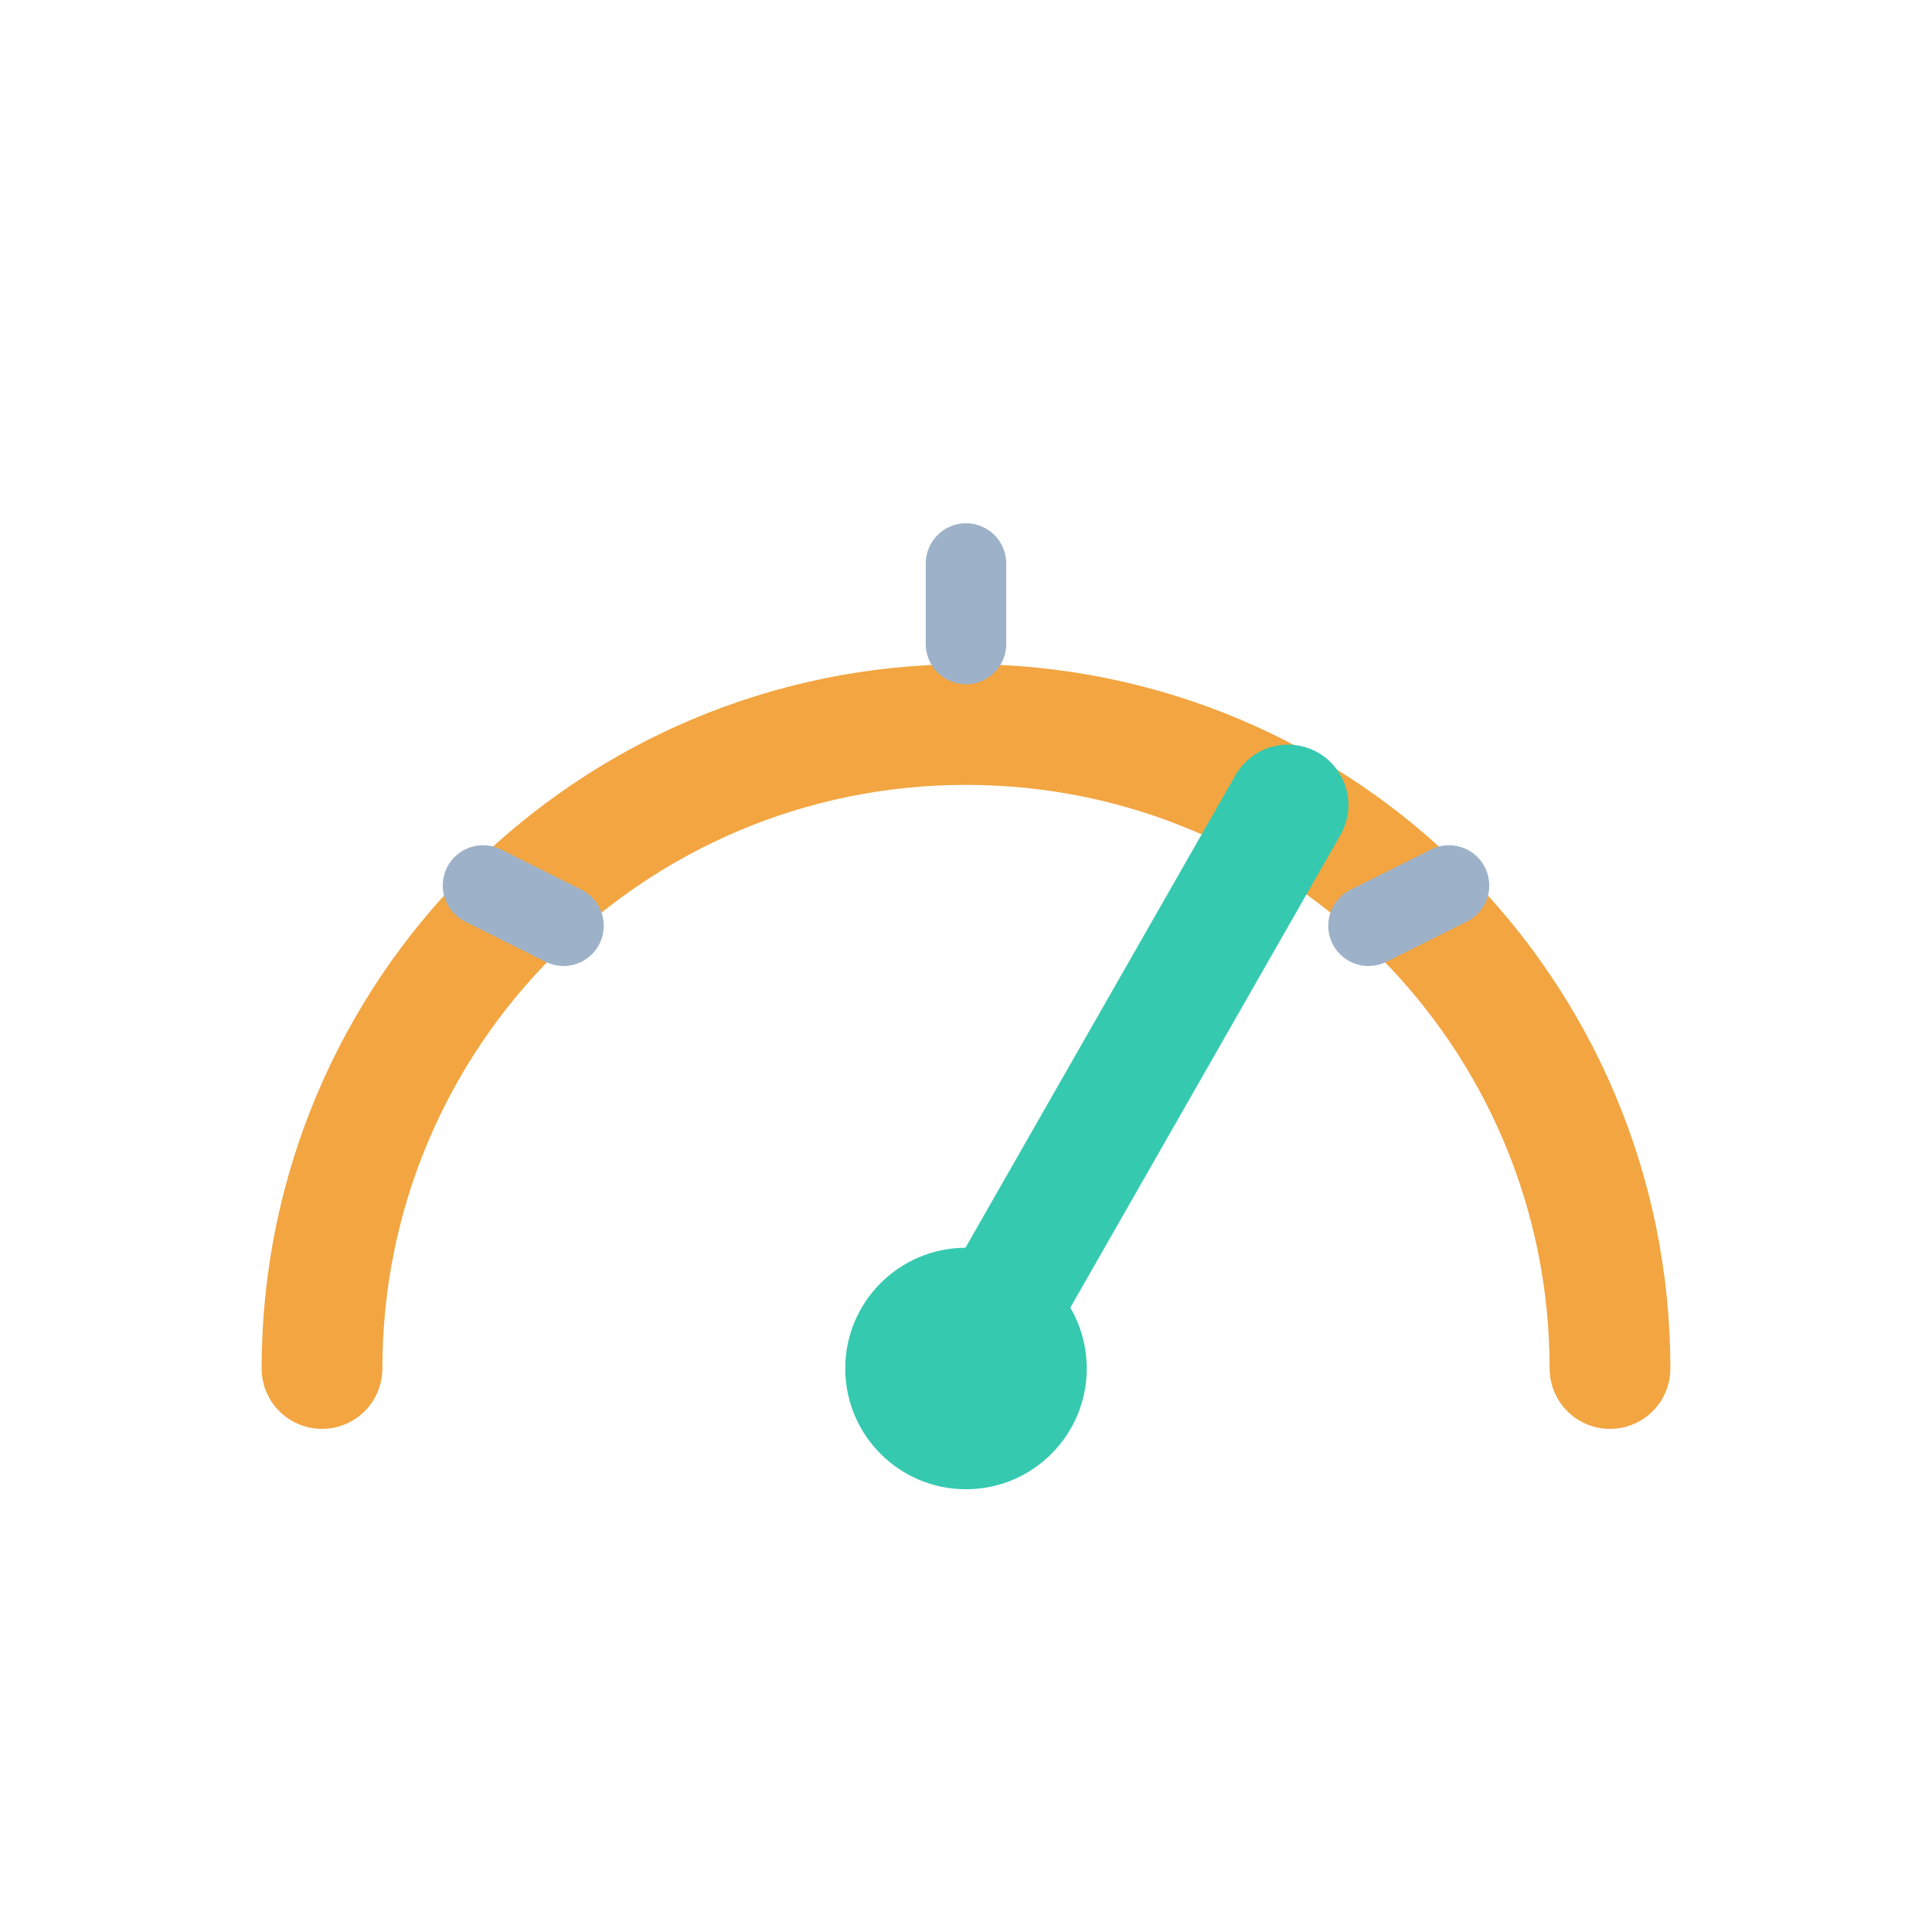
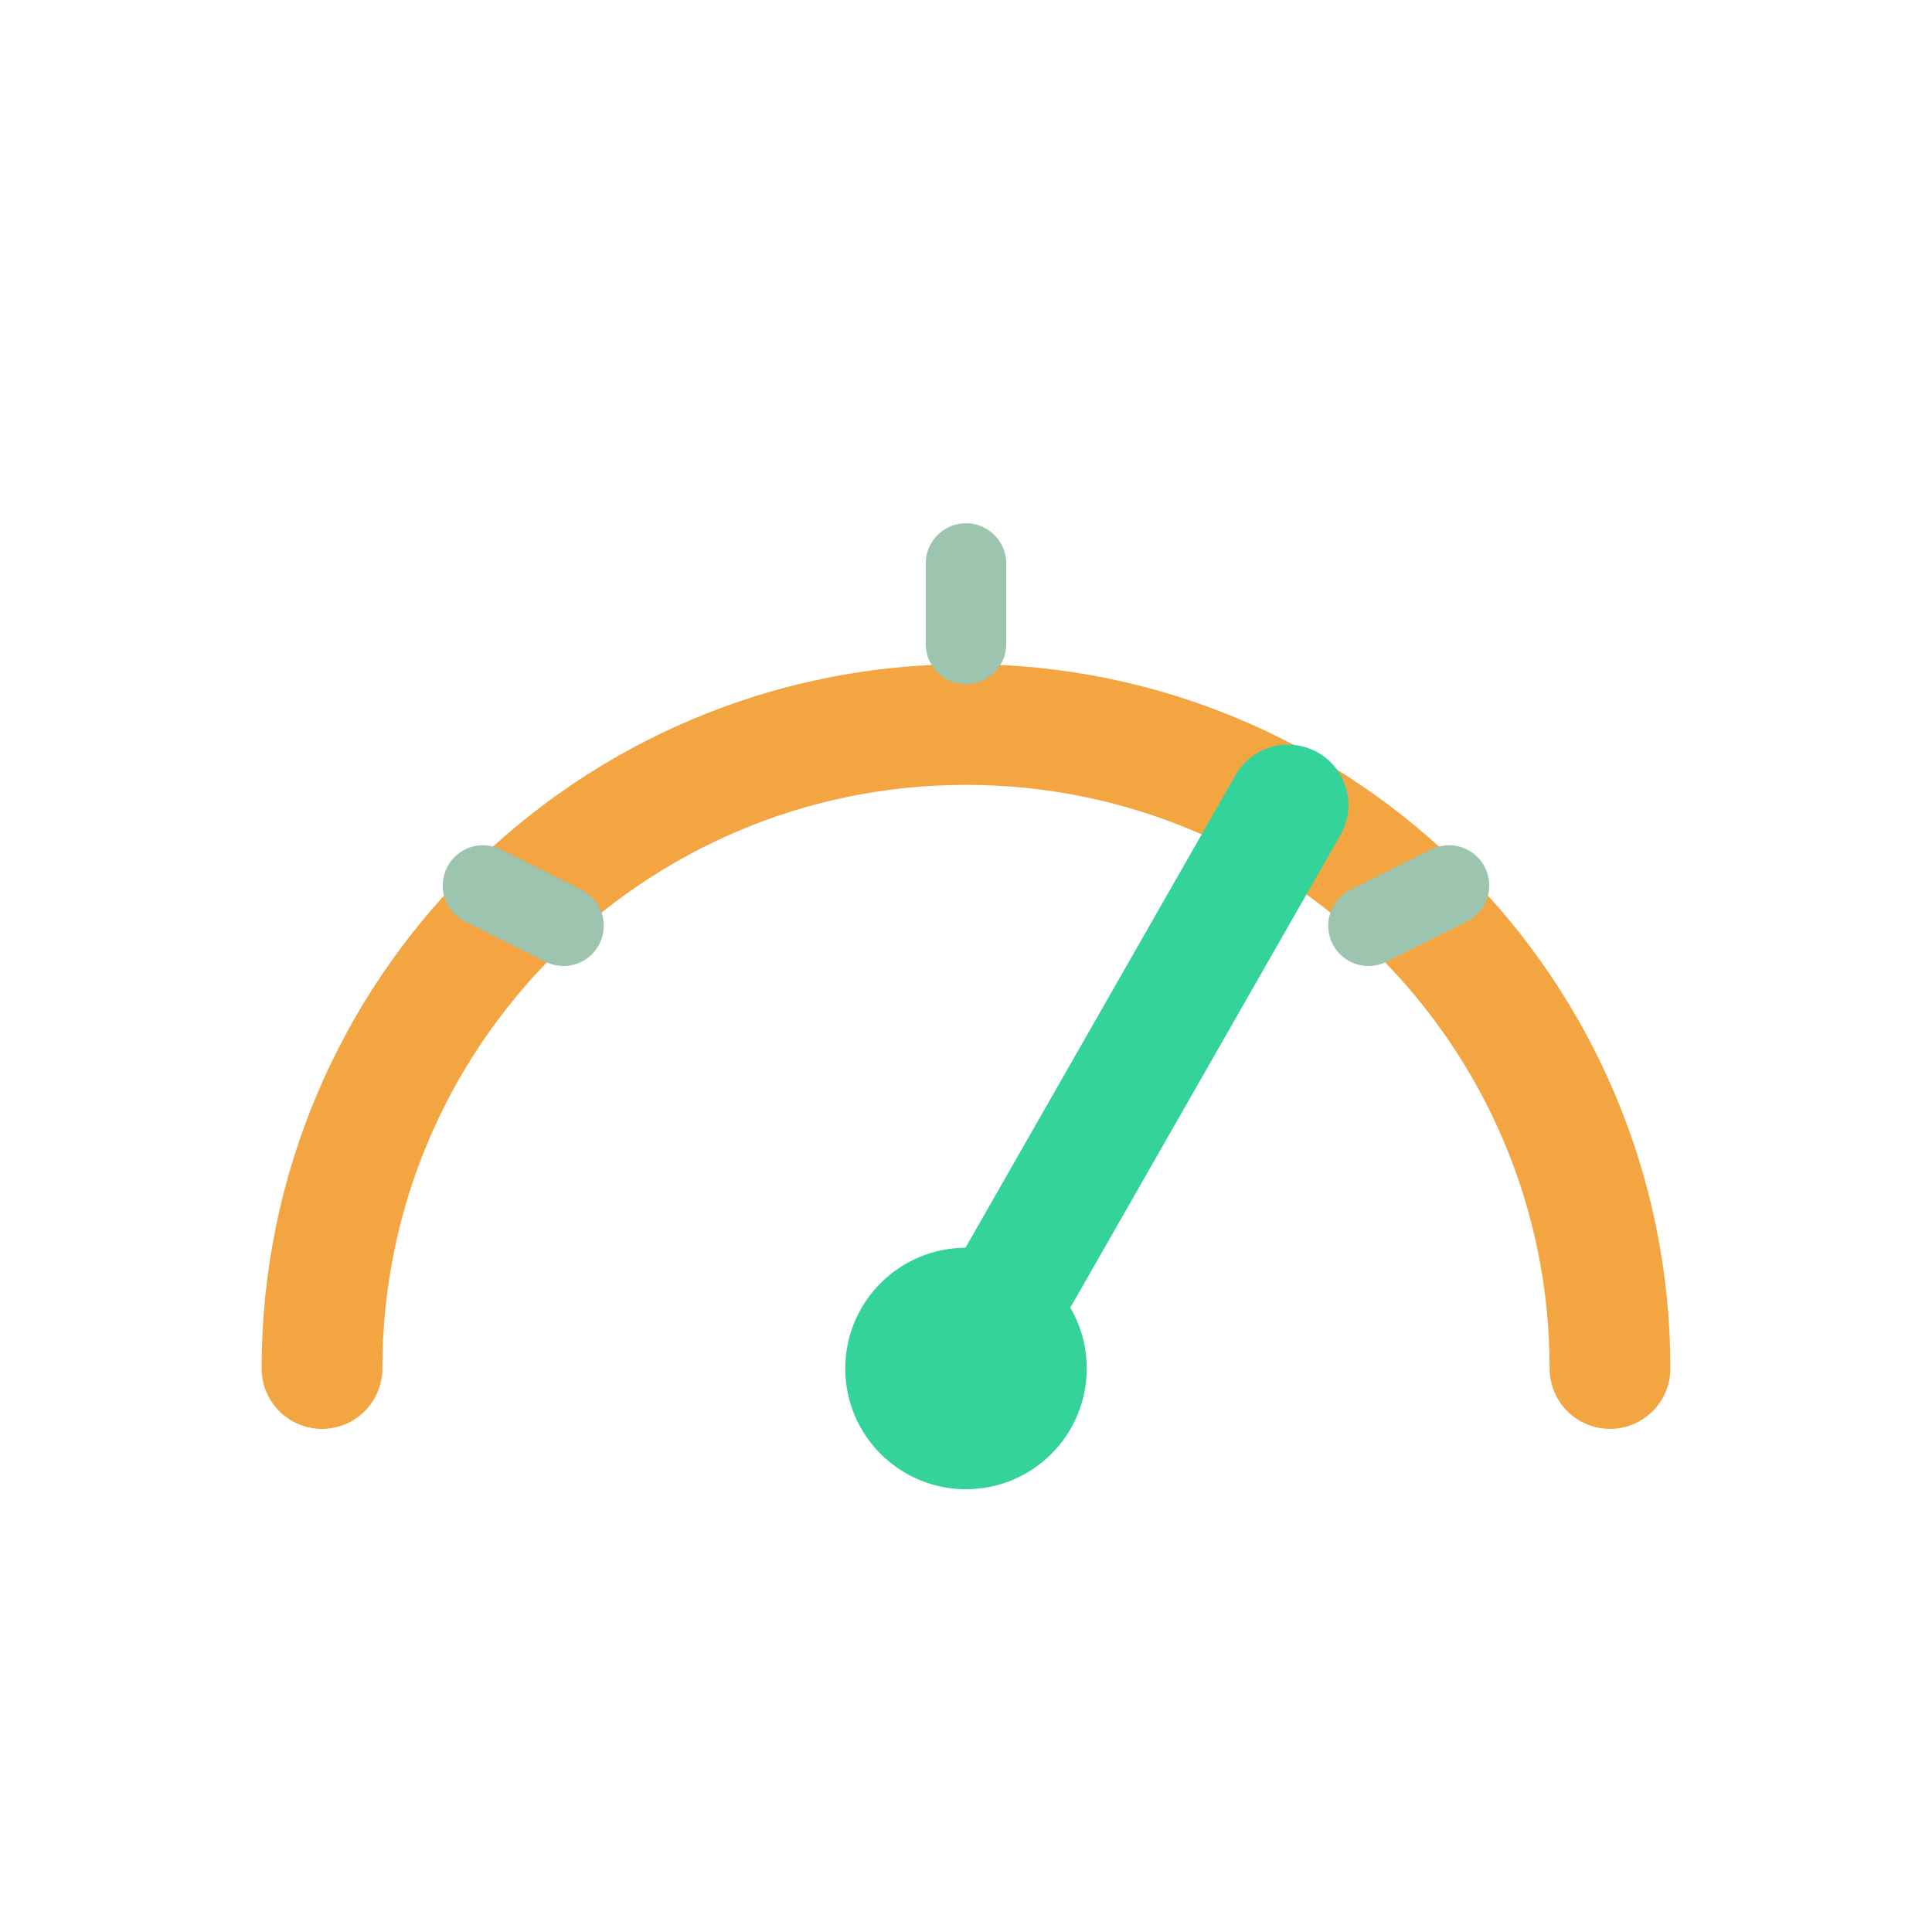
<svg xmlns="http://www.w3.org/2000/svg" viewBox="0 0 48 48" width="48" height="48" fill="none" stroke-linecap="round" stroke-linejoin="round" role="img" aria-label="Measure">
  <path d="M8 34a16 16 0 1 1 32 0" stroke="#F2A541" stroke-width="3" />
-   <path d="M24 34 32 20" stroke="#35C9B0" stroke-width="3" />
-   <circle cx="24" cy="34" r="3" fill="#35C9B0" />
-   <path d="M12 22l2 1M24 14v2M36 22l-2 1" stroke="#9DB2C9" stroke-width="2" />
+   <path d="M24 34 32 20" stroke="#34D399" stroke-width="3" />
+   <circle cx="24" cy="34" r="3" fill="#34D399" />
+   <path d="M12 22l2 1M24 14v2M36 22l-2 1" stroke="#9CC4AF" stroke-width="2" />
</svg>
